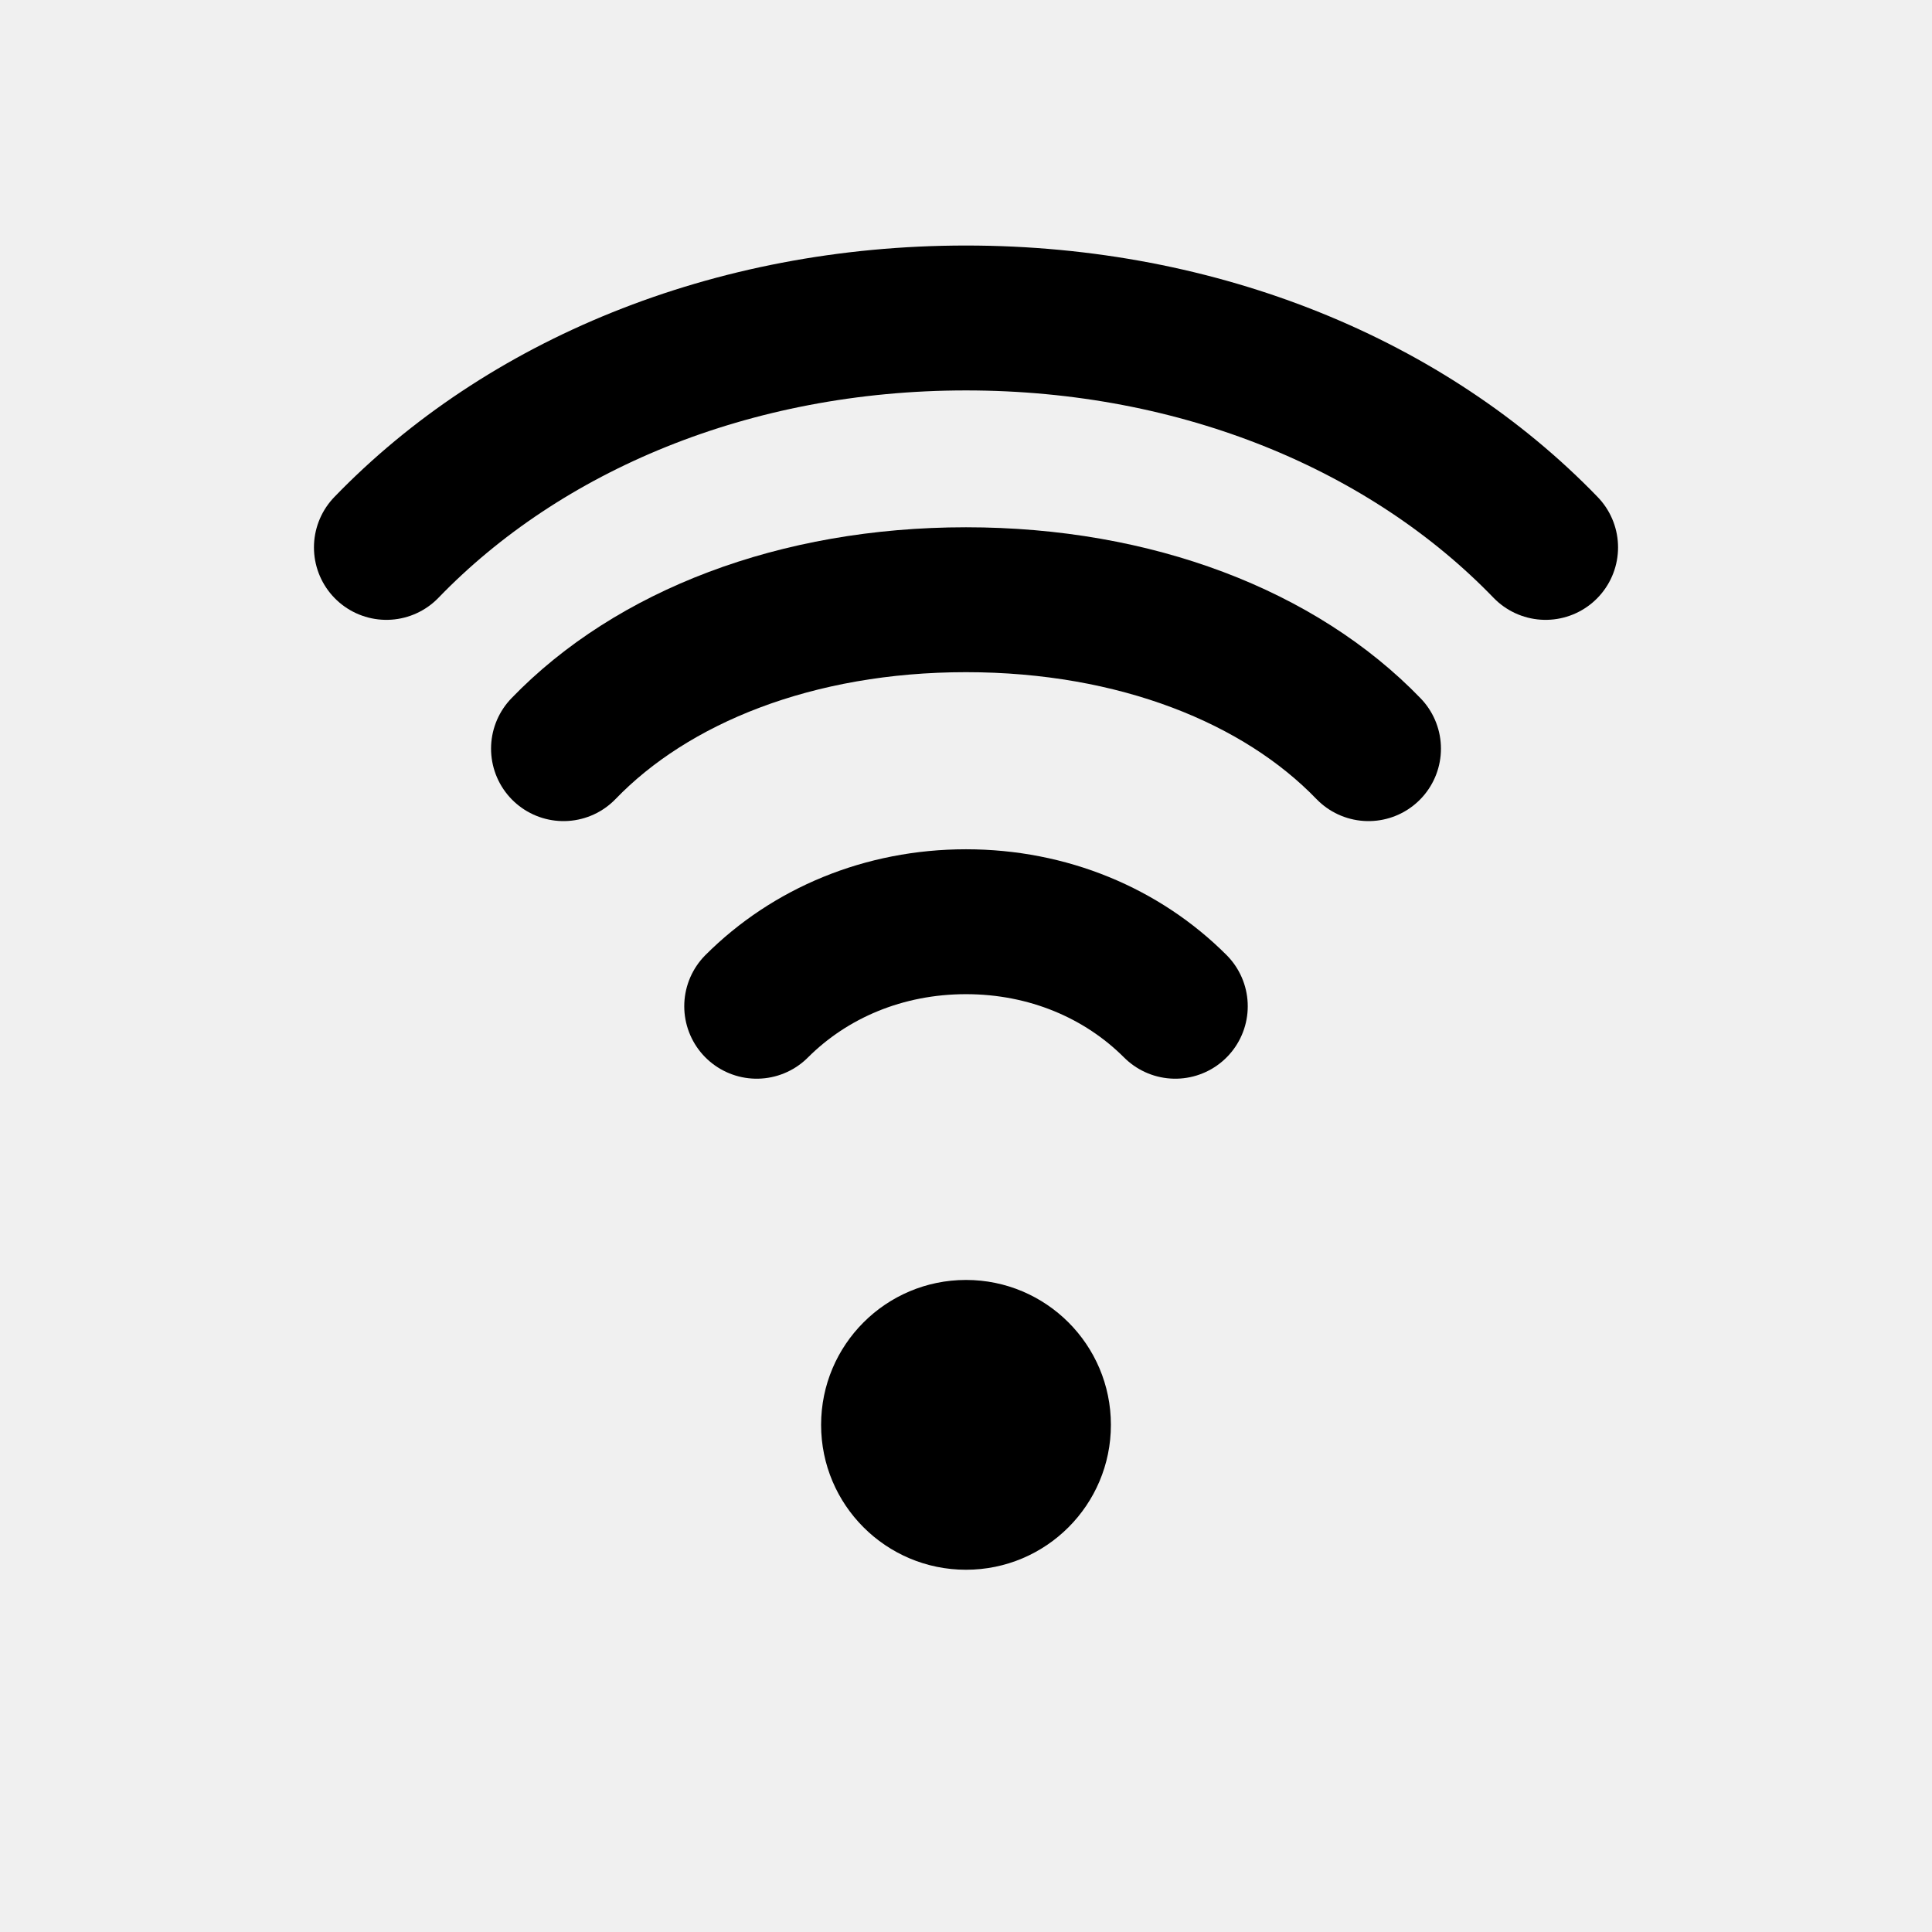
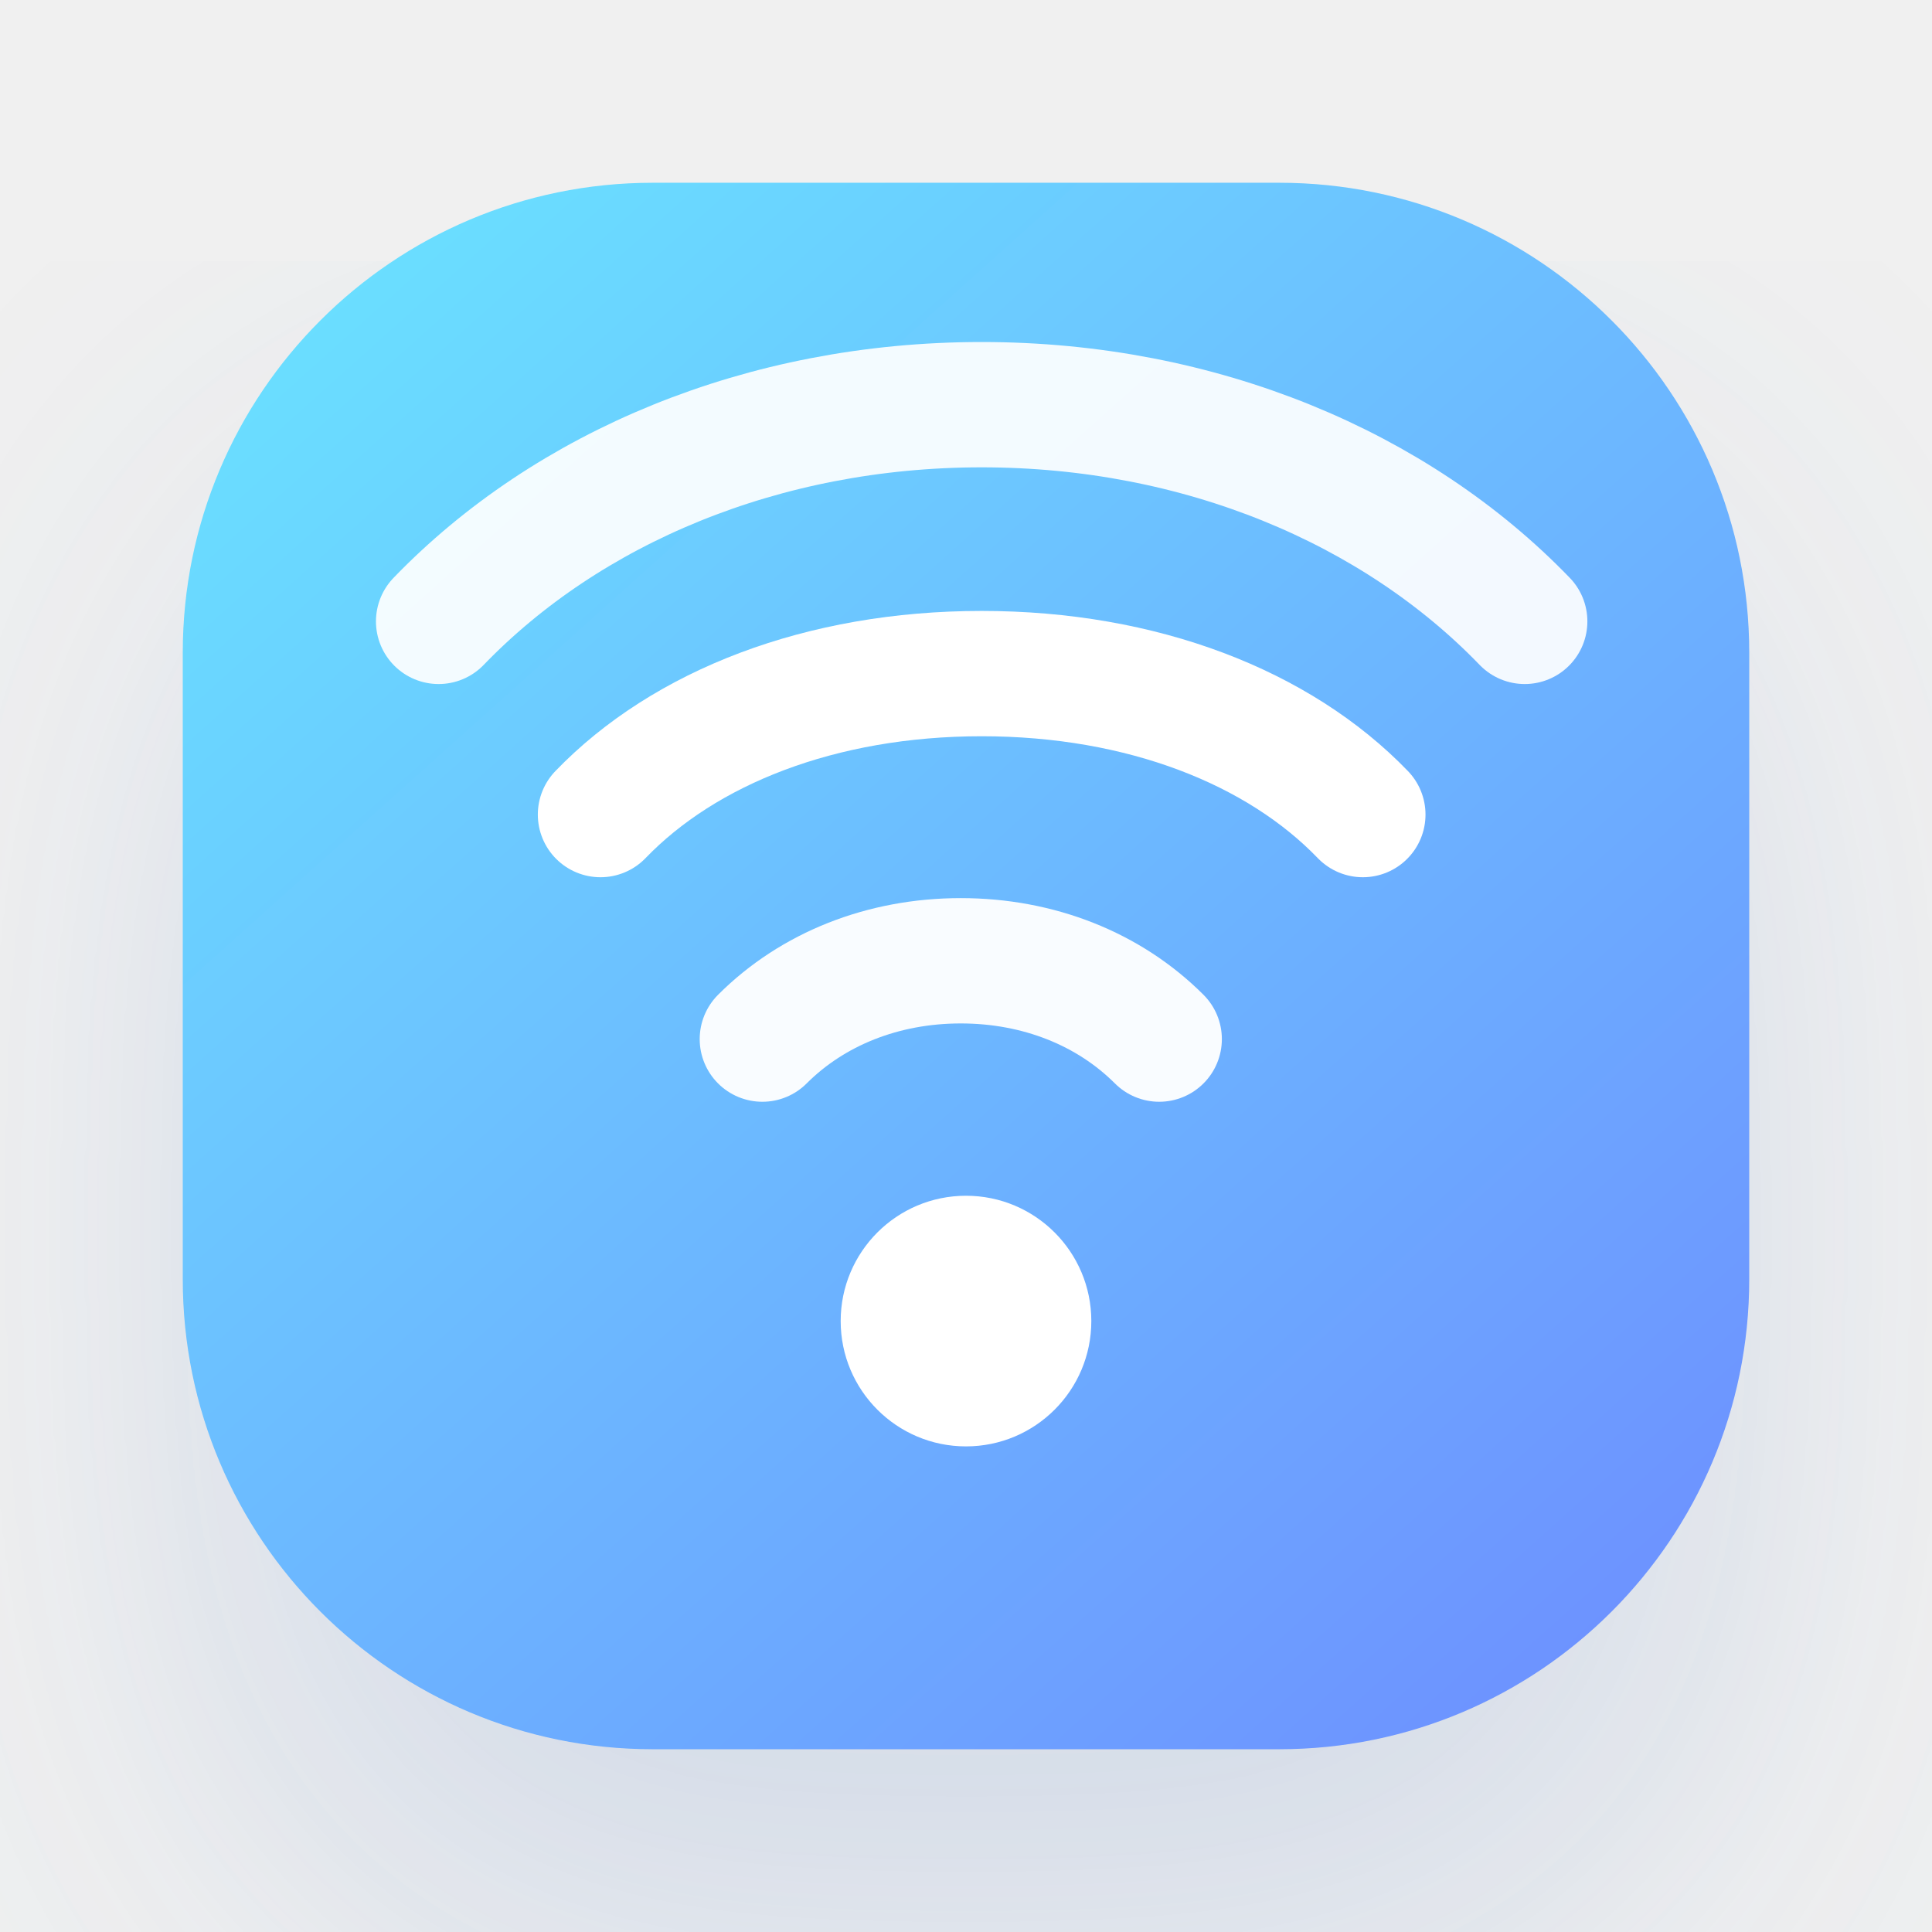
- <svg xmlns="http://www.w3.org/2000/svg" width="24" height="24" viewBox="0 0 24 24" fill="none">
-   <path d="M7 9.3C8.1 8.16 9.89 7.45 12 7.45C14.11 7.45 15.9 8.16 17 9.3" stroke="currentColor" stroke-width="1.8" stroke-linecap="round" />
-   <path d="M4.8 6.8C6.5 5.04 9.08 3.95 12 3.95C14.92 3.95 17.5 5.04 19.2 6.8" stroke="currentColor" stroke-width="1.8" stroke-linecap="round" />
-   <path d="M9.4 12.5C10.06 11.84 10.98 11.45 12 11.45C13.02 11.45 13.94 11.84 14.6 12.5" stroke="currentColor" stroke-width="1.8" stroke-linecap="round" />
-   <circle cx="12" cy="17.7" r="1.8" fill="currentColor" />
+ <svg xmlns="http://www.w3.org/2000/svg" width="74" height="74" viewBox="0 0 74 74" fill="none">
+   <defs>
+     <linearGradient id="relayBg" x1="11" y1="8" x2="63" y2="66" gradientUnits="userSpaceOnUse">
+       <stop stop-color="#6BE2FF" />
+       <stop offset="1" stop-color="#6D8FFF" />
+     </linearGradient>
+     <filter id="relayShadow" x="0" y="0" width="74" height="74" filterUnits="userSpaceOnUse" color-interpolation-filters="sRGB">
+       <feDropShadow dx="0" dy="10" stdDeviation="8" flood-color="#5C86C8" flood-opacity="0.18" />
+     </filter>
+   </defs>
+   <g filter="url(#relayShadow)">
+     <rect x="7" y="7" width="60" height="60" rx="18" fill="url(#relayBg)" />
+   </g>
+   <path d="M23 31.2C26.22 27.86 31.44 25.8 37.6 25.8C43.76 25.8 48.98 27.86 52.2 31.2" stroke="white" stroke-width="4.8" stroke-linecap="round" />
+   <path d="M16.8 23.8C21.74 18.68 29.22 15.5 37.6 15.5C45.98 15.5 53.46 18.68 58.4 23.8" stroke="white" stroke-width="4.8" stroke-linecap="round" opacity="0.92" />
+   <path d="M29.2 39.8C31.12 37.88 33.82 36.8 36.8 36.8C39.78 36.8 42.48 37.88 44.4 39.8" stroke="white" stroke-width="4.8" stroke-linecap="round" opacity="0.96" />
+   <circle cx="37" cy="50.6" r="4.8" fill="white" />
</svg>
